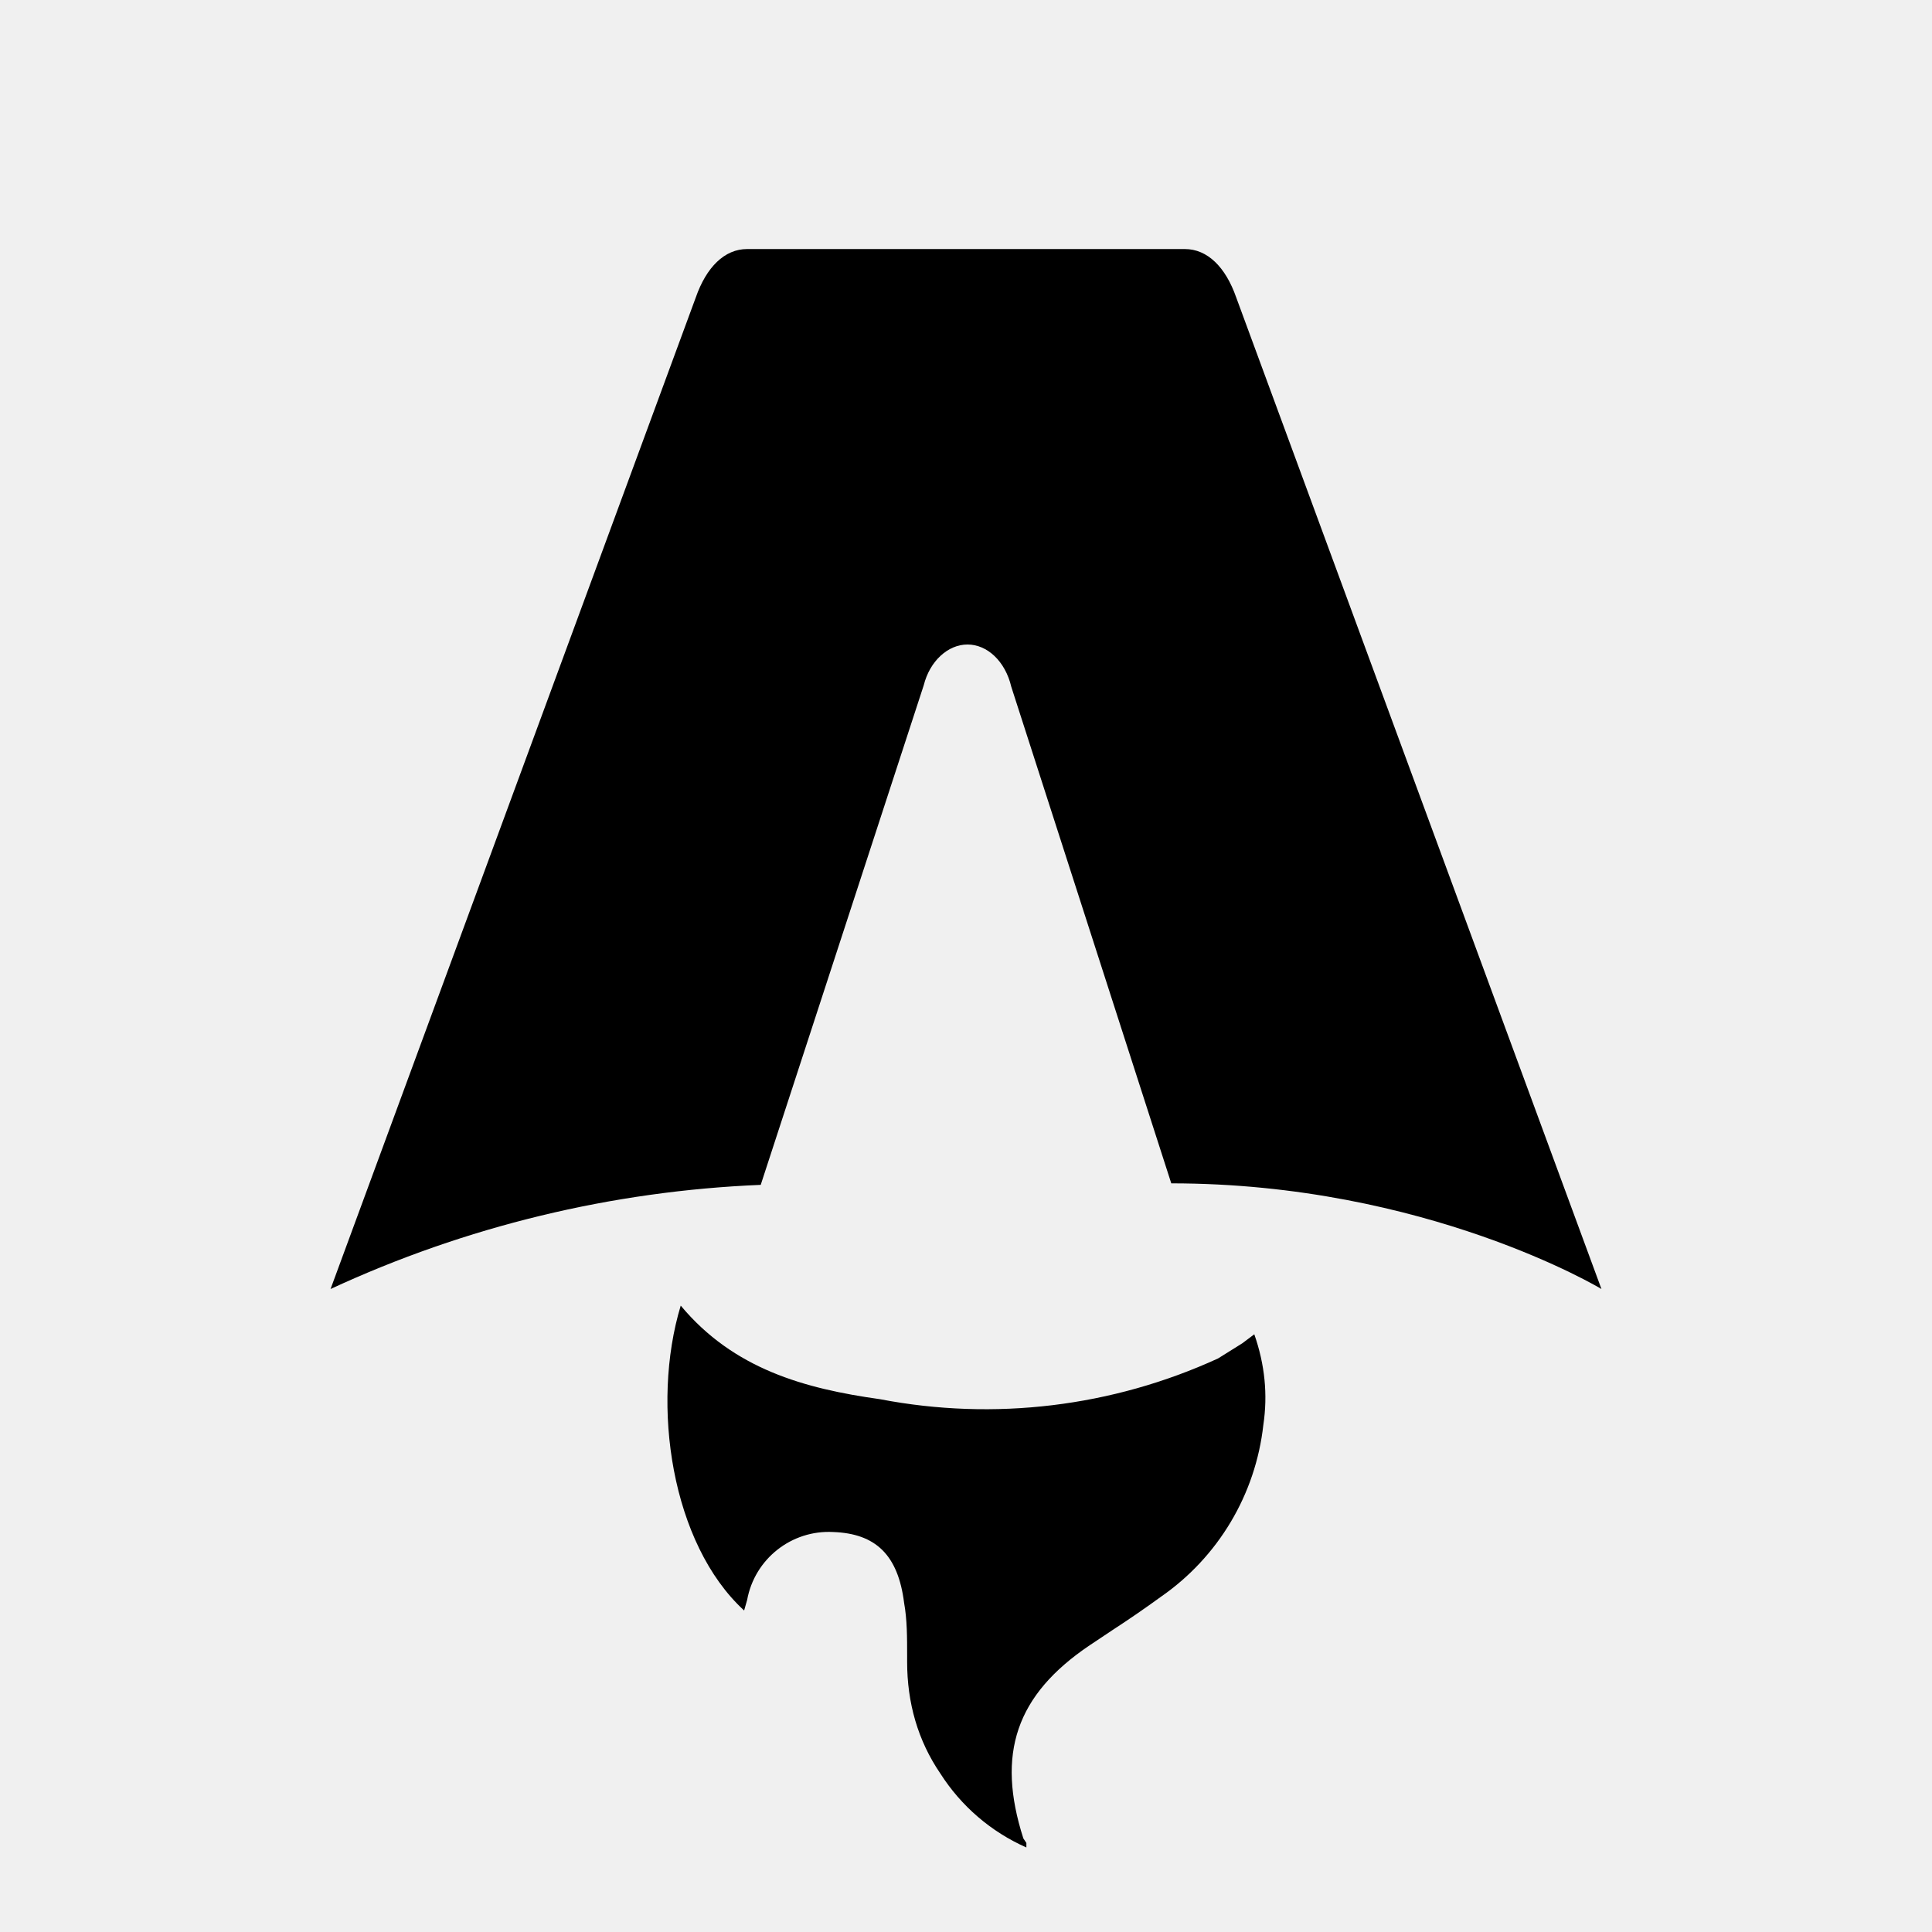
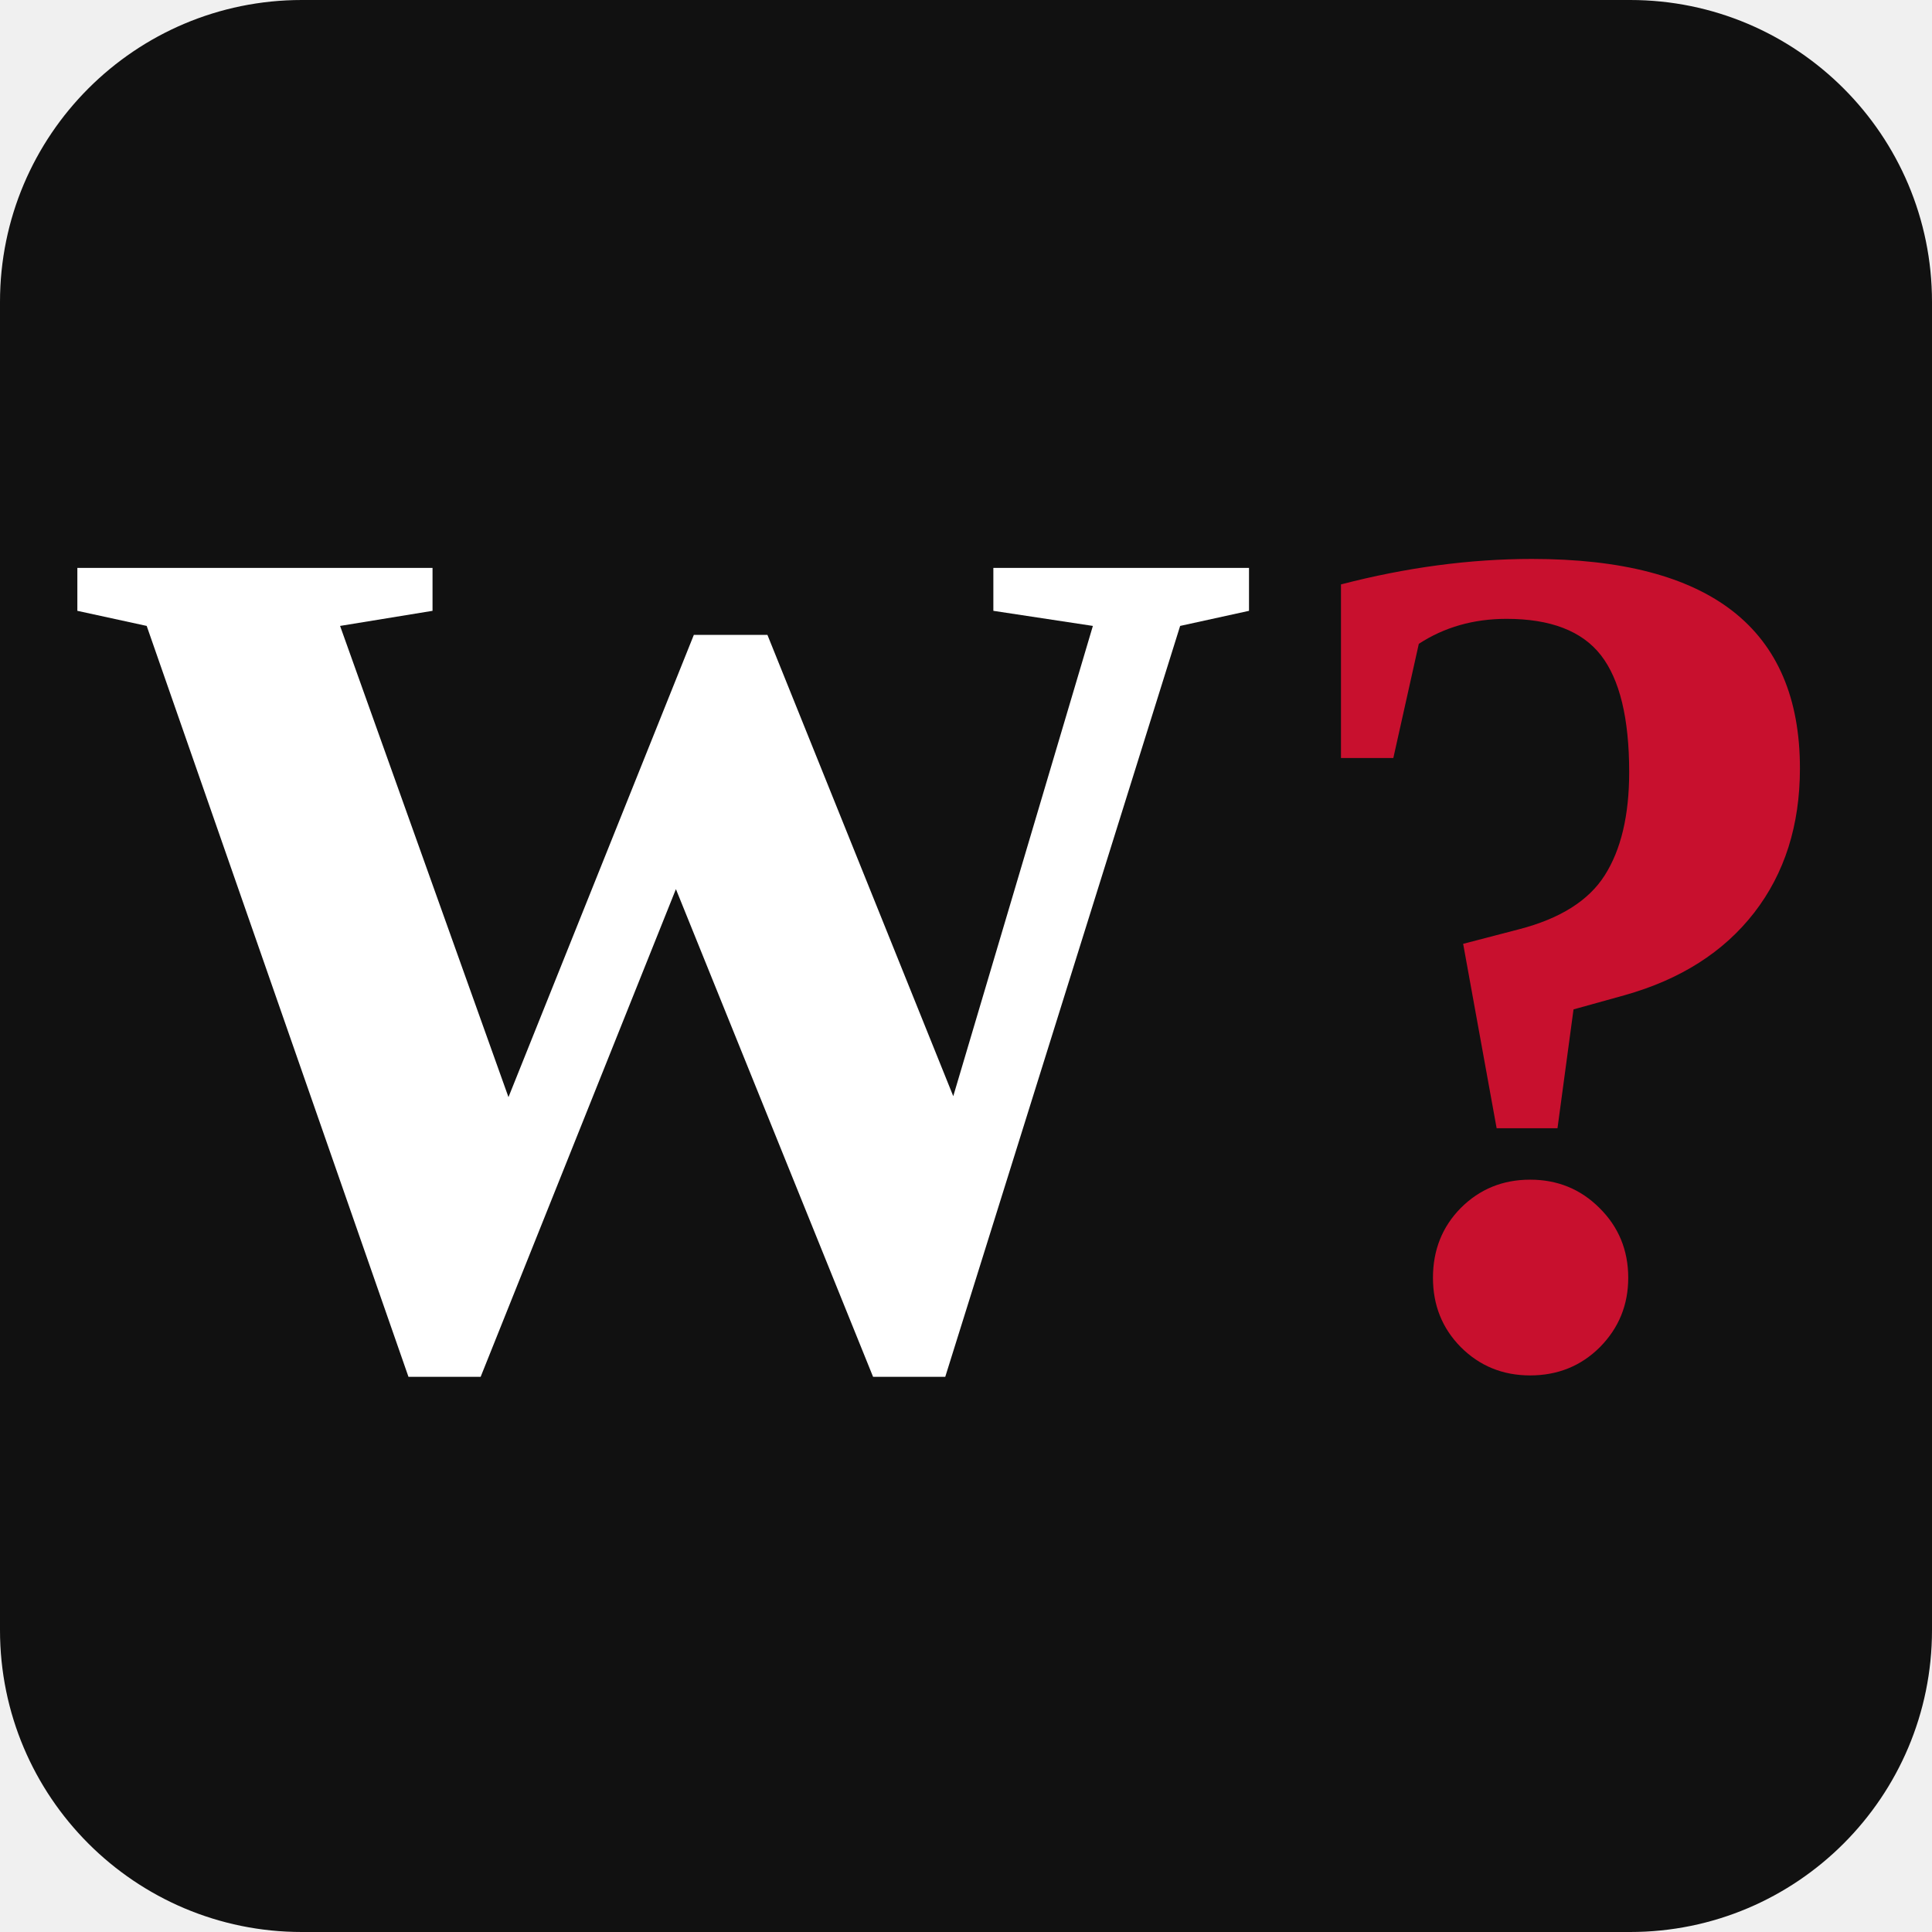
- <svg xmlns="http://www.w3.org/2000/svg" fill="none" viewBox="0 0 128 128">
-   <path d="M50.4 78.5a75.1 75.1 0 0 0-28.5 6.9l24.2-65.7c.7-2 1.9-3.2 3.4-3.2h29c1.5 0 2.7 1.2 3.4 3.2l24.2 65.7s-11.6-7-28.5-7L67 45.5c-.4-1.7-1.6-2.8-2.9-2.8-1.3 0-2.5 1.1-2.9 2.7L50.4 78.5Zm-1.1 28.2Zm-4.2-20.2c-2 6.6-.6 15.8 4.2 20.2a17.5 17.5 0 0 1 .2-.7 5.5 5.5 0 0 1 5.7-4.5c2.8.1 4.3 1.5 4.7 4.7.2 1.1.2 2.3.2 3.5v.4c0 2.7.7 5.2 2.2 7.4a13 13 0 0 0 5.7 4.9v-.3l-.2-.3c-1.8-5.6-.5-9.5 4.4-12.8l1.5-1a73 73 0 0 0 3.2-2.2 16 16 0 0 0 6.8-11.4c.3-2 .1-4-.6-6l-.8.6-1.6 1a37 37 0 0 1-22.4 2.7c-5-.7-9.7-2-13.2-6.2Z" />
-   <style>
-         path { fill: #000; }
-         @media (prefers-color-scheme: dark) {
-             path { fill: #FFF; }
-         }
-     </style>
+ <svg xmlns="http://www.w3.org/2000/svg" viewBox="0 0 64 64">
+   <rect width="64" height="64" rx="10" fill="#111" />
+   <text x="32" y="45" text-anchor="middle" font-family="Georgia,'Times New Roman',serif" font-weight="700" font-size="40" fill="#fff">W<tspan fill="#c8102e">?</tspan>
+   </text>
</svg>
